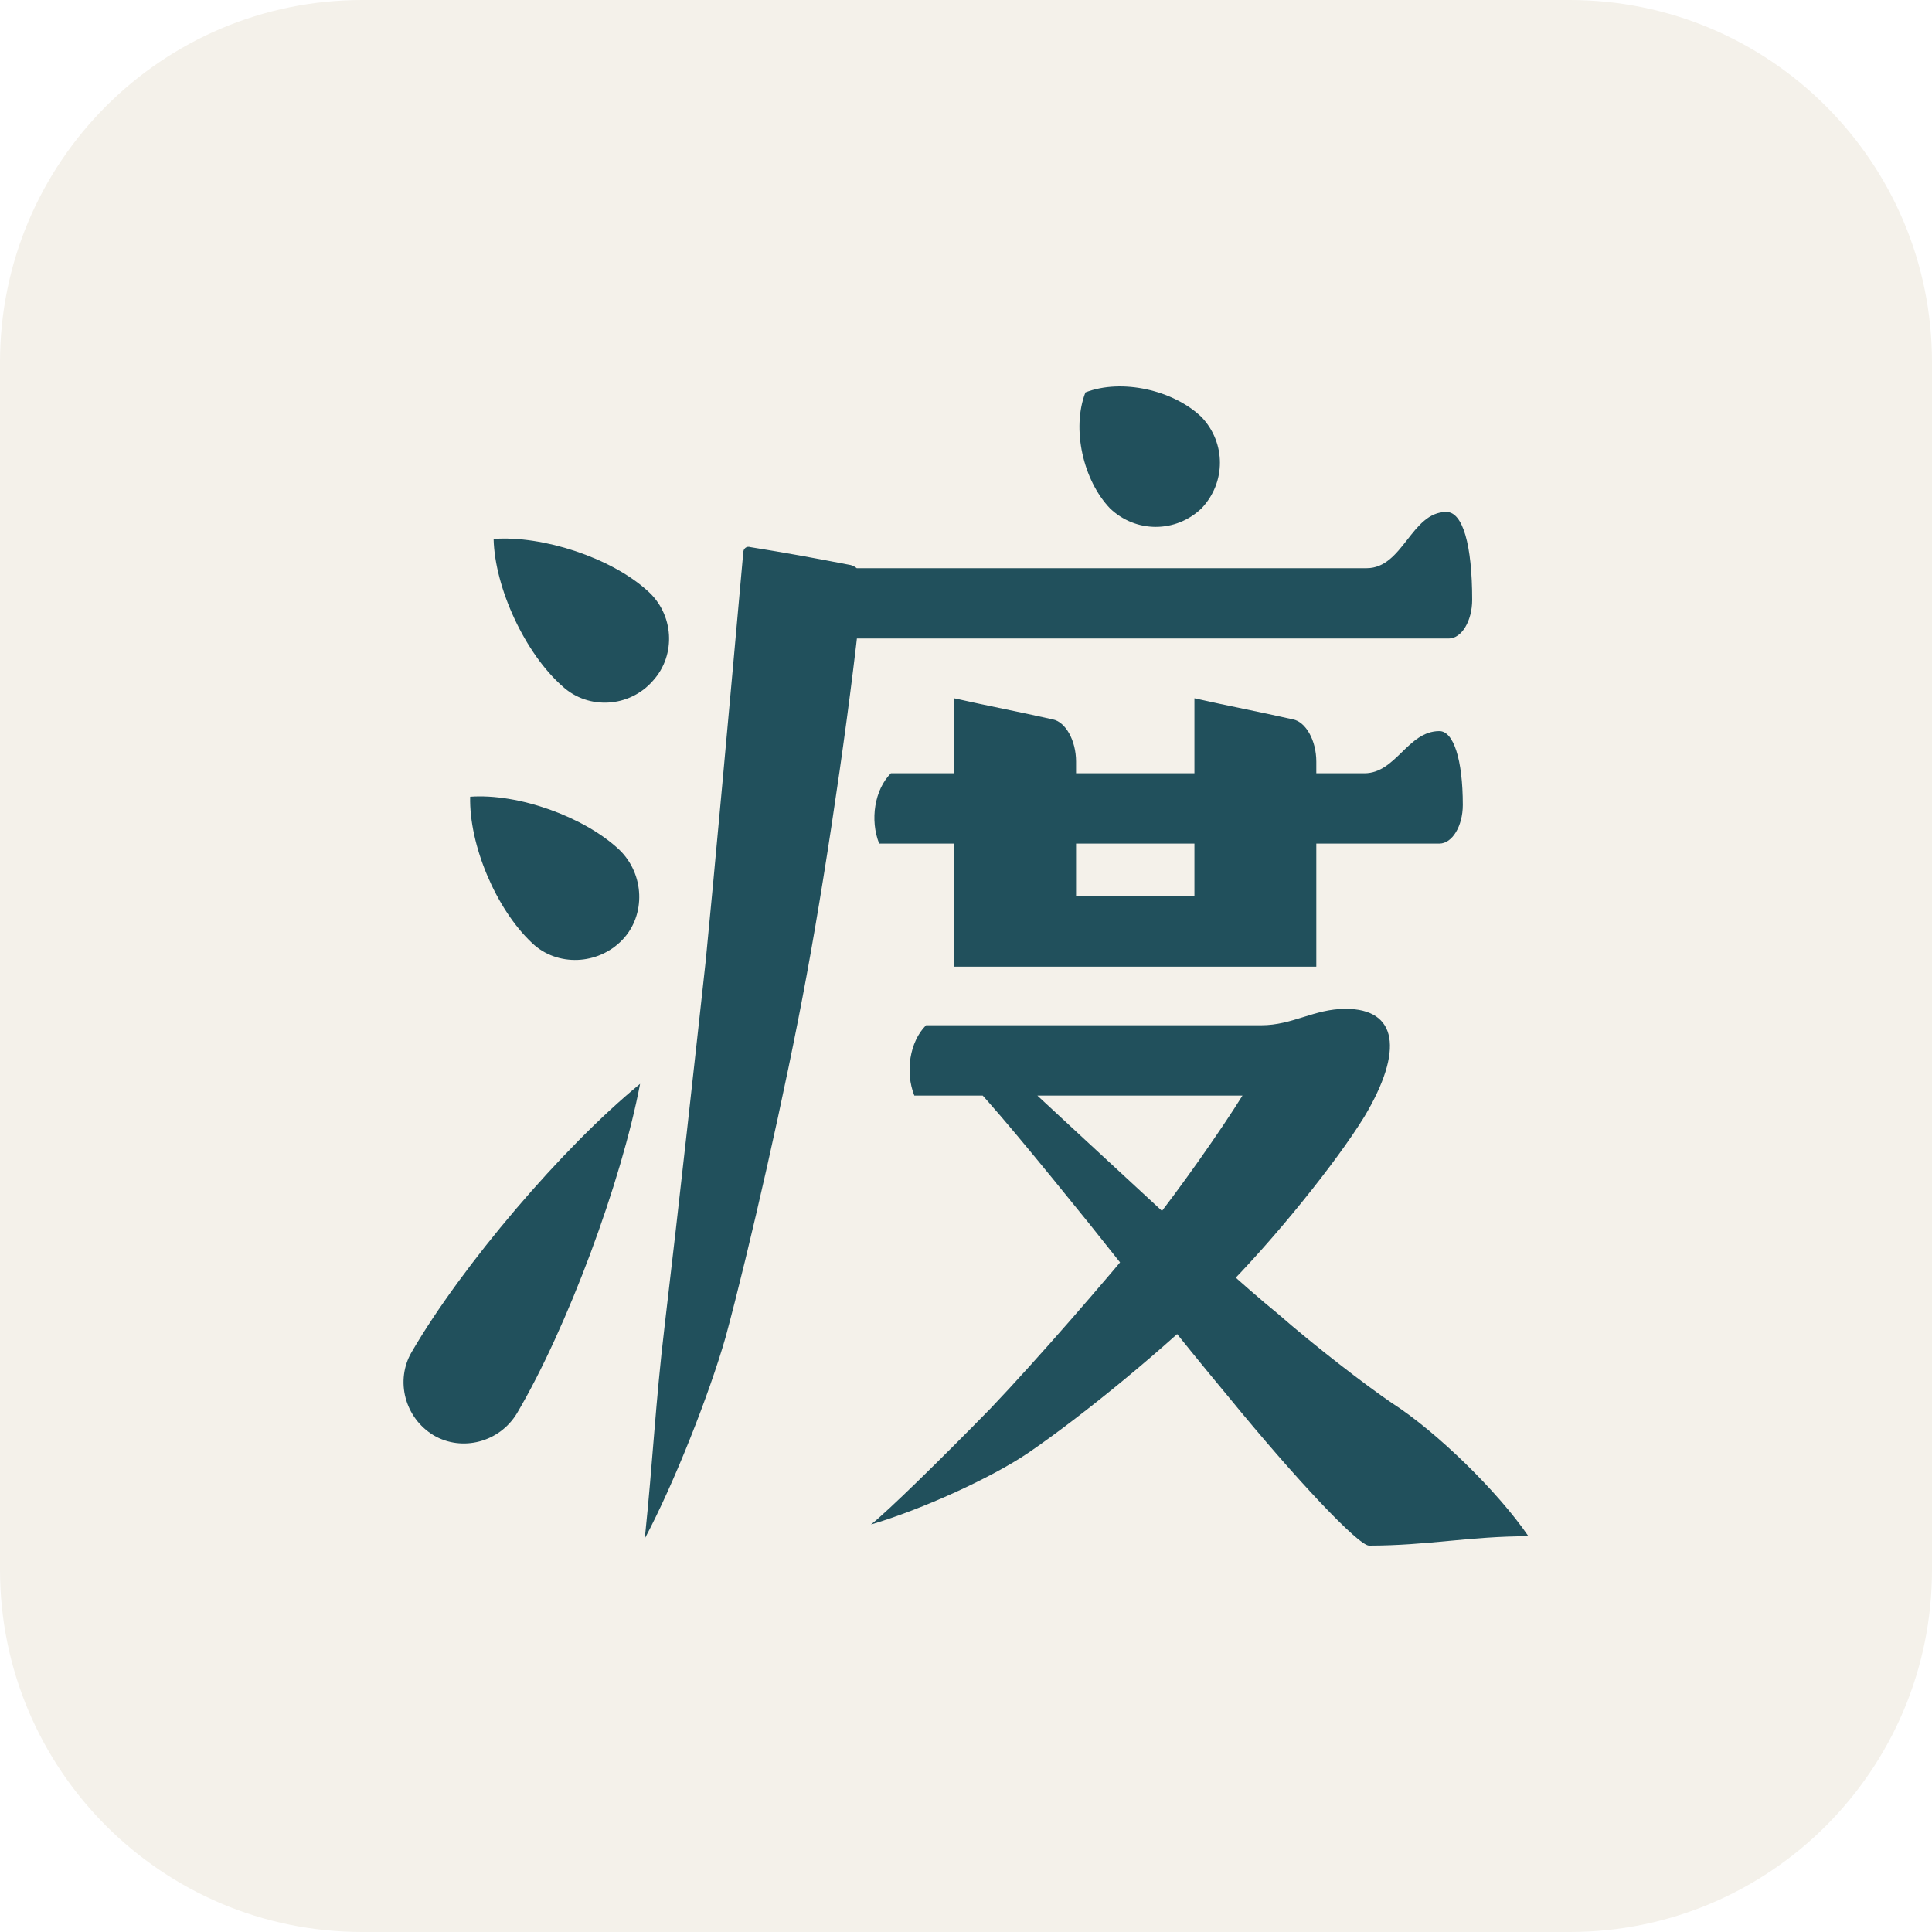
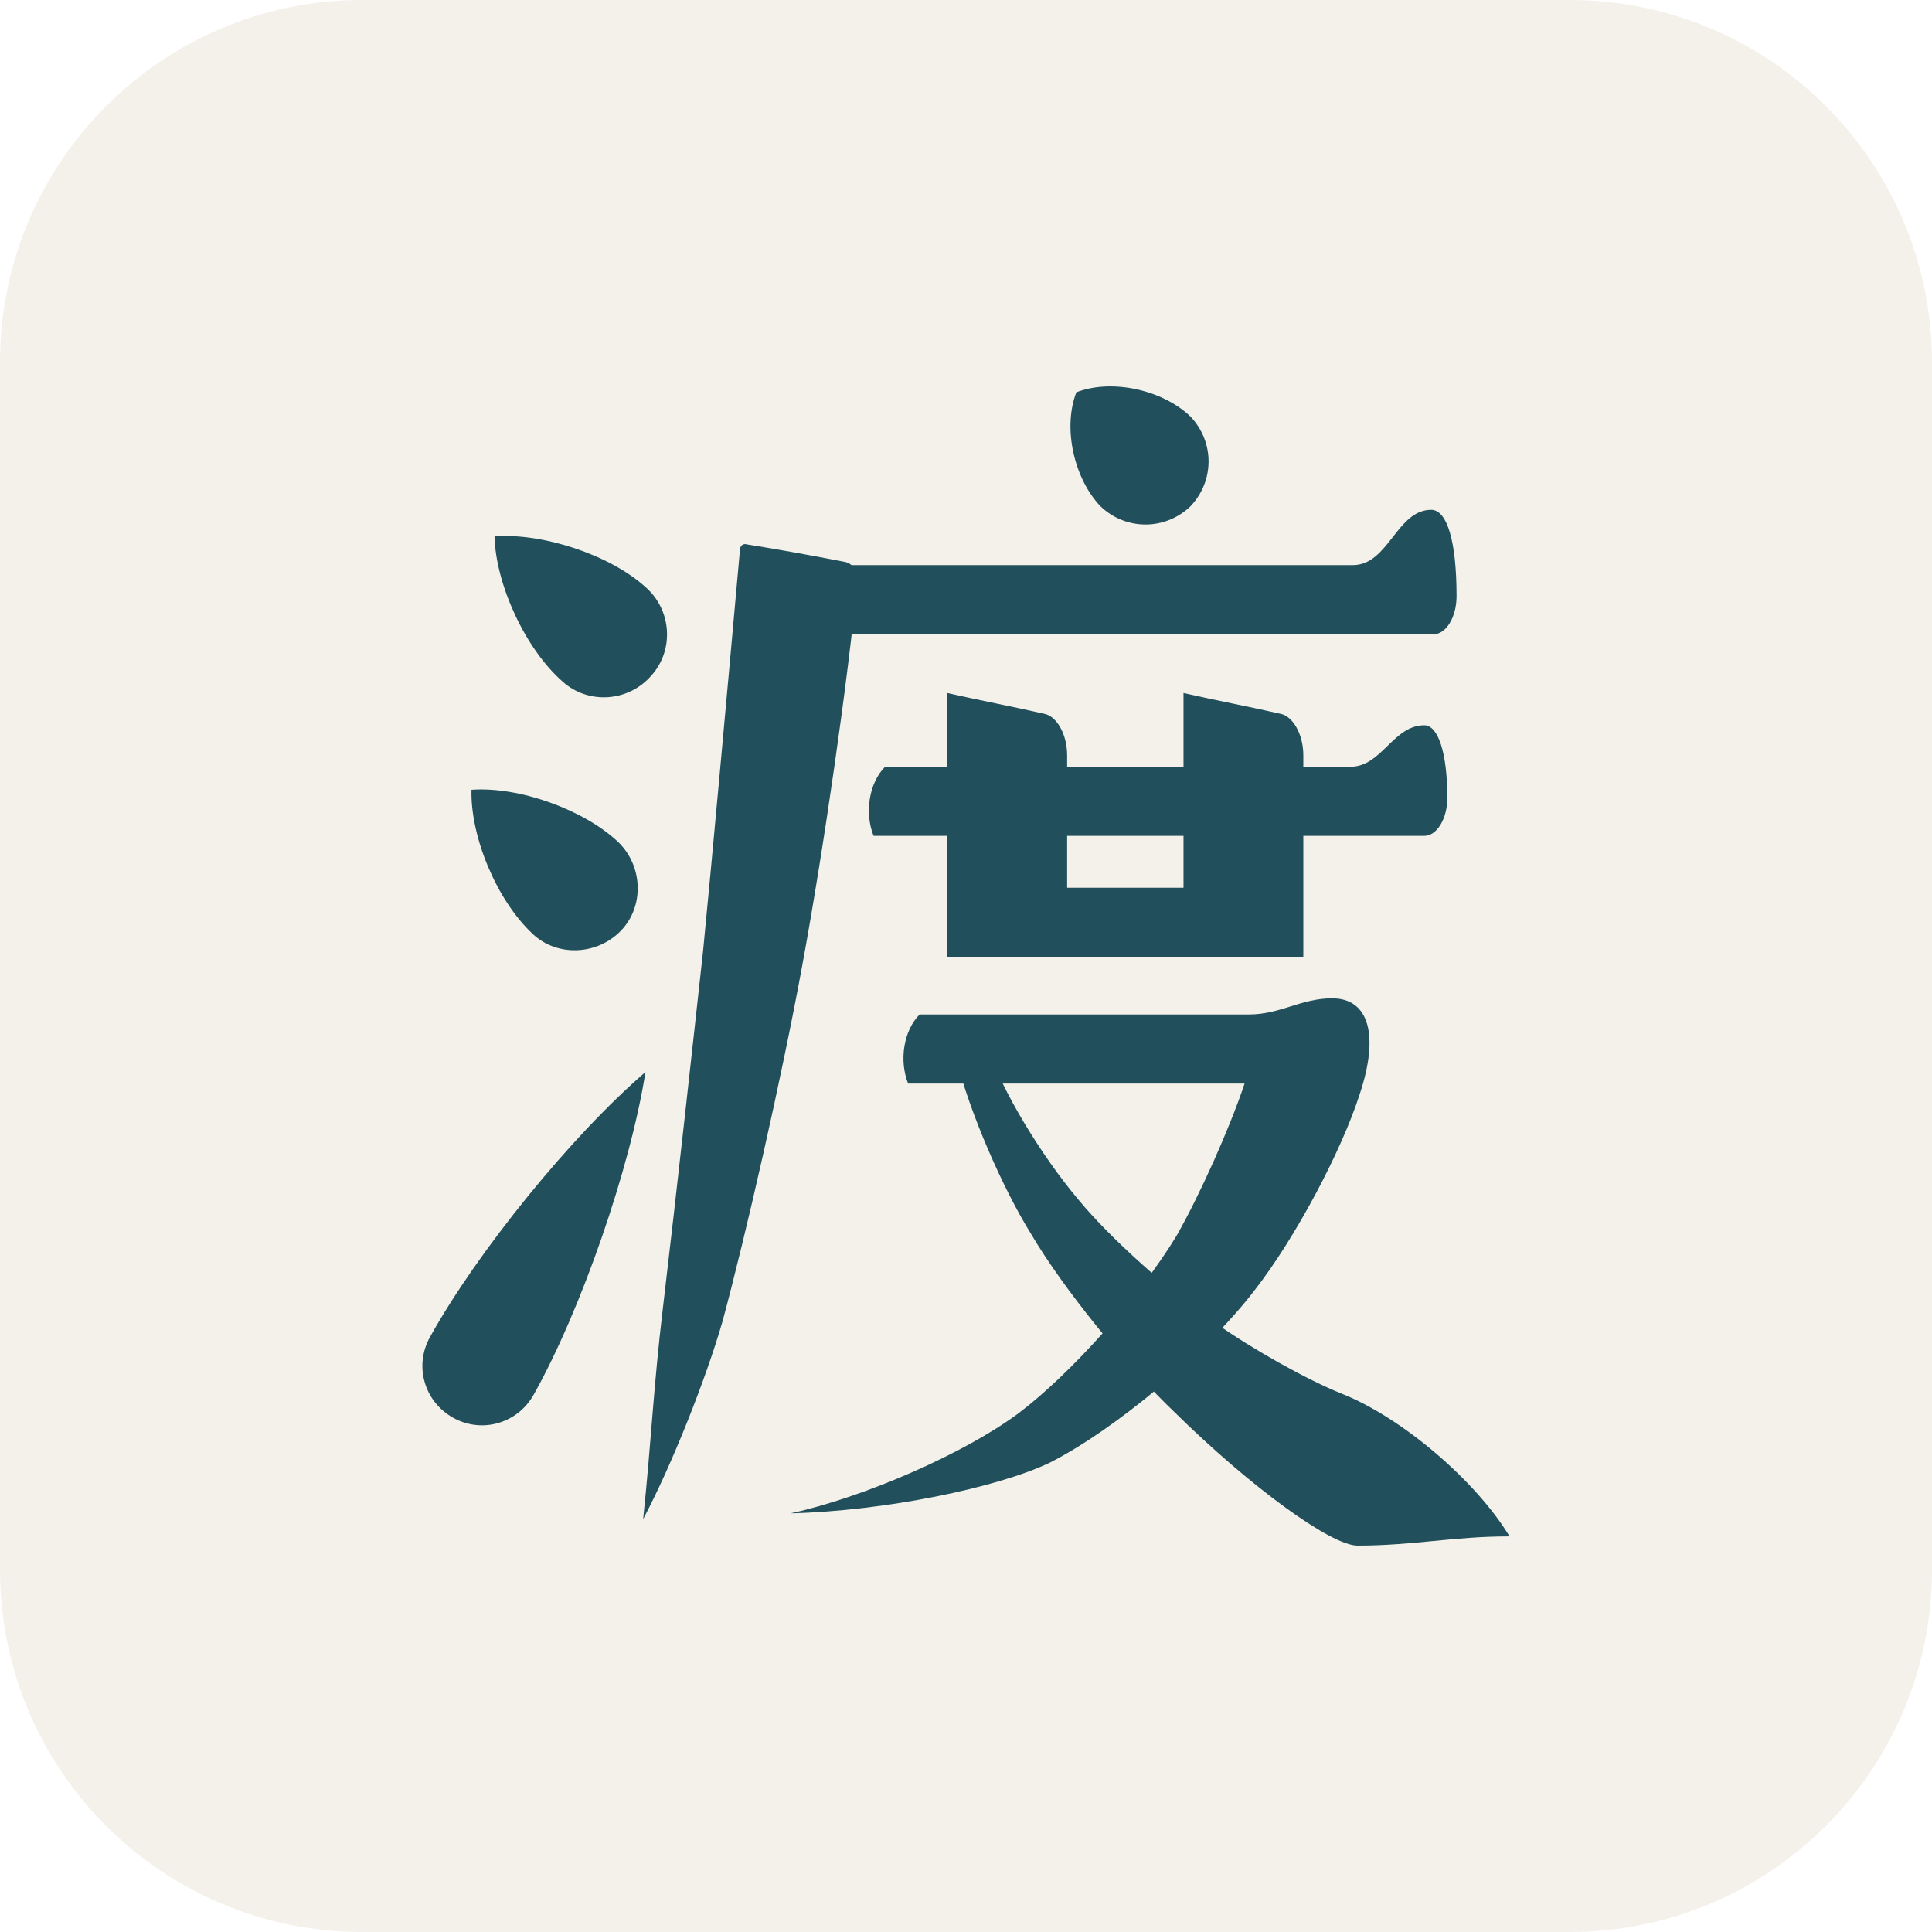
<svg xmlns="http://www.w3.org/2000/svg" width="512" height="512" viewBox="0 0 512 512">
  <rect width="512" height="512" rx="96" fill="#F4F1EA" />
  <g fill="#21505C">
-     <path transform="translate(104.41 388.17) scale(0.31058 -0.31058)" d="M85 790C86 748 112 692 144 664C166 644 201 646 221 669C241 691 239 726 216 746C185 774 127 793 85 790ZM65 570C64 529 87 474 118 445C139 425 174 426 195 448C215 469 214 504 192 525C162 553 106 573 65 570ZM34 25C58 11 90 19 105 44C148 117 194 241 210 325C144 271 58 170 15 96C1 72 9 40 34 25ZM590 915C578 884 588 840 611 816C633 795 667 795 689 816C710 838 710 872 689 894C665 917 621 927 590 915ZM362 705H900C911 705 920 720 920 738C920 785 912 813 898 813C868 813 861 765 830 765H362V705ZM298 778C287 655 273 501 266 430C258 357 243 220 231 119C223 52 221 4 214 -63C239 -16 269 60 283 109C303 183 334 319 352 417C371 520 392 667 400 752C401 759 396 767 388 768C357 774 335 778 304 783C301 784 298 782 298 778ZM414 530H892C903 530 912 545 912 563C912 602 904 626 892 626C865 626 855 590 828 590H424C410 576 406 550 414 530ZM478 654V425H787V600C787 618 778 634 767 636C736 643 714 647 683 654V485H582V600C582 618 573 634 562 636C531 643 509 647 478 654ZM444 315H724C706 286 671 236 644 202C608 158 549 90 509 48C466 4 421 -40 407 -51C451 -38 510 -11 541 10C588 42 661 102 706 147C751 192 804 258 828 297C862 354 856 389 812 389C785 389 767 375 740 375H454C440 361 436 335 444 315ZM511 351 489 329C506 313 551 258 593 206C637 151 667 112 712 58C770 -13 823 -69 832 -69C882 -69 918 -61 968 -61C942 -23 890 28 851 53C829 68 786 101 754 129C728 150 674 199 630 240C564 301 511 350 511 351Z" />
+     <path transform="translate(105.10 383.34) scale(0.30533 -0.30533)" d="M85 790C86 748 112 692 144 664C166 644 201 646 221 669C241 691 239 726 216 746C185 774 127 793 85 790ZM65 570C64 529 87 474 118 445C139 425 174 426 195 448C215 469 214 504 192 525C162 553 106 573 65 570ZM49 25C74 11 105 20 119 45C160 118 203 242 216 325C152 270 70 169 29 95C15 70 24 39 49 25ZM590 915C578 884 588 840 611 816C633 795 667 795 689 816C710 838 710 872 689 894C665 917 621 927 590 915ZM362 705H900C911 705 920 720 920 738C920 785 912 813 898 813C868 813 861 765 830 765H362V705ZM298 778C287 655 273 501 266 430C258 357 243 220 231 119C223 52 221 4 214 -63C239 -16 269 60 283 109C303 183 334 319 352 417C371 520 392 667 400 752C401 759 396 767 388 768C357 774 335 778 304 783C301 784 298 782 298 778ZM414 530H892C903 530 912 545 912 563C912 602 904 626 892 626C865 626 855 590 828 590H424C410 576 406 550 414 530ZM478 654V425H787V600C787 618 778 634 767 636C736 643 714 647 683 654V485H582V600C582 618 573 634 562 636C531 643 509 647 478 654ZM444 315H736C723 276 697 218 677 183C645 130 585 63 540 29C493 -6 406 -44 342 -58C423 -56 521 -36 567 -14C624 15 703 81 745 136C780 181 820 256 836 306C853 357 844 389 812 389C785 389 767 375 740 375H454C440 361 436 335 444 315ZM514 344 486 336C497 291 526 224 551 184C578 138 633 70 675 30C741 -35 811 -86 834 -86C883 -86 917 -78 966 -78C937 -30 873 25 820 46C790 58 742 85 711 107C673 133 620 180 592 214C559 253 525 310 514 344Z" />
  </g>
</svg>
